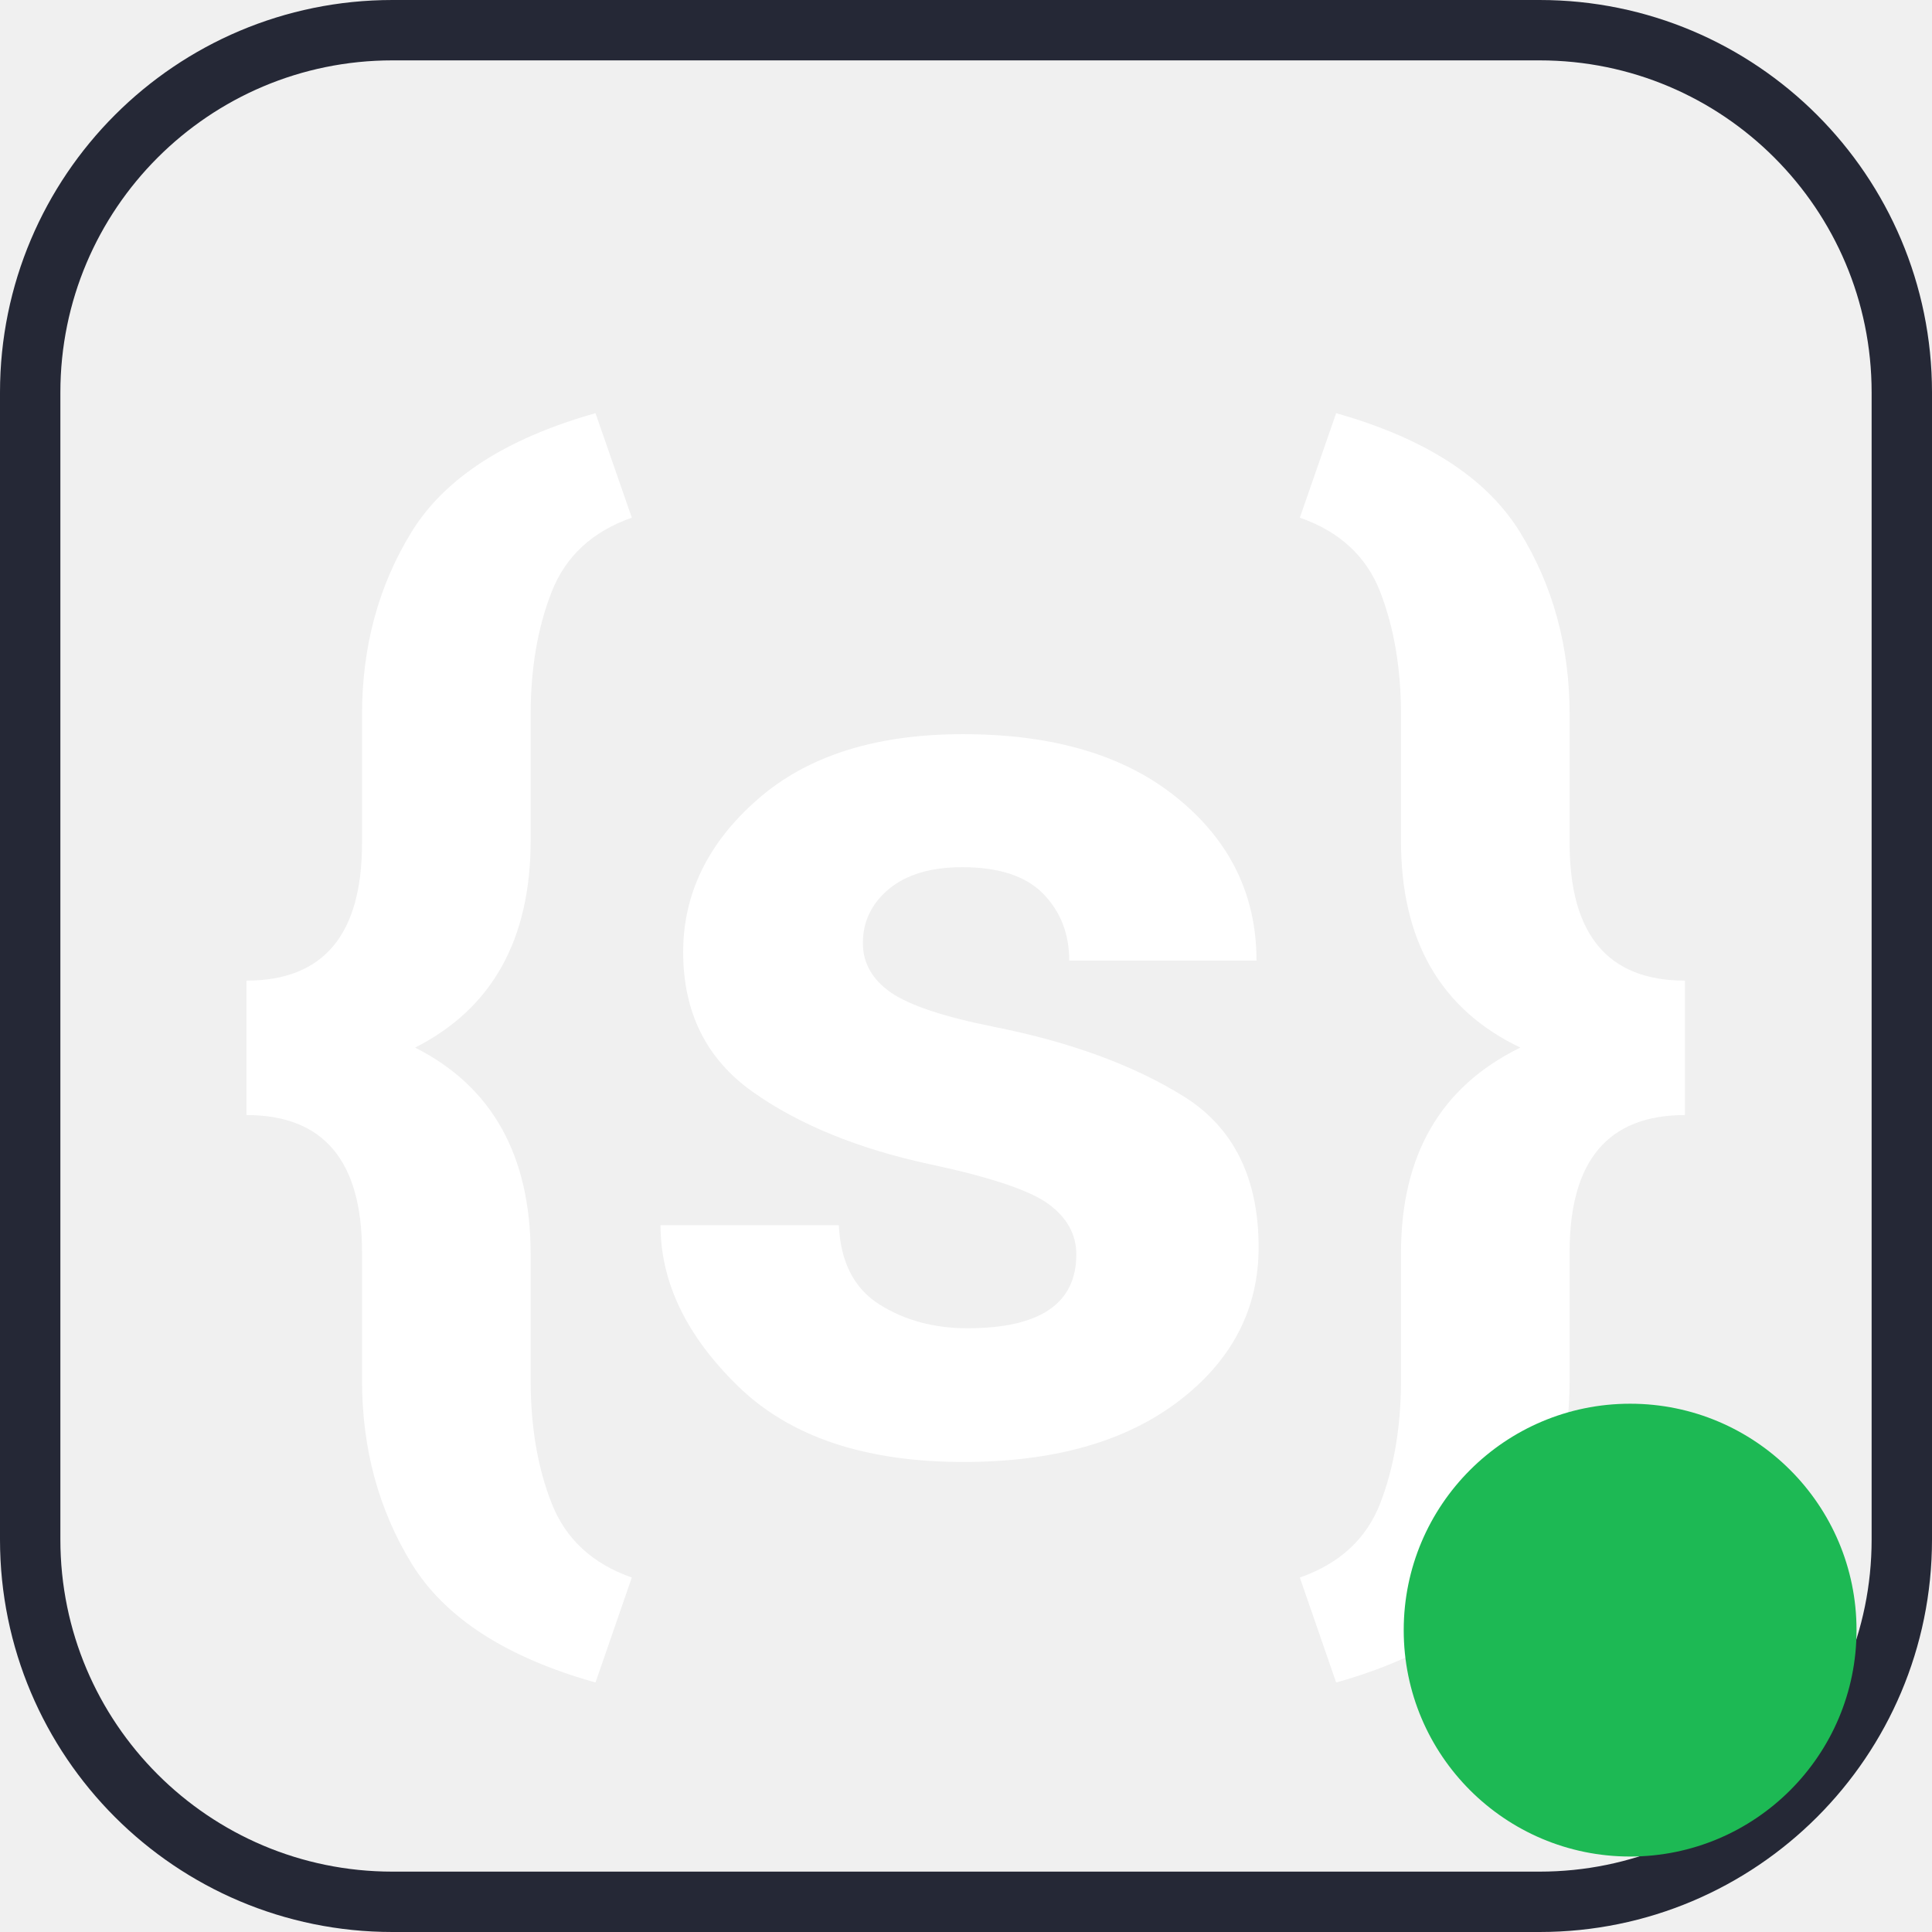
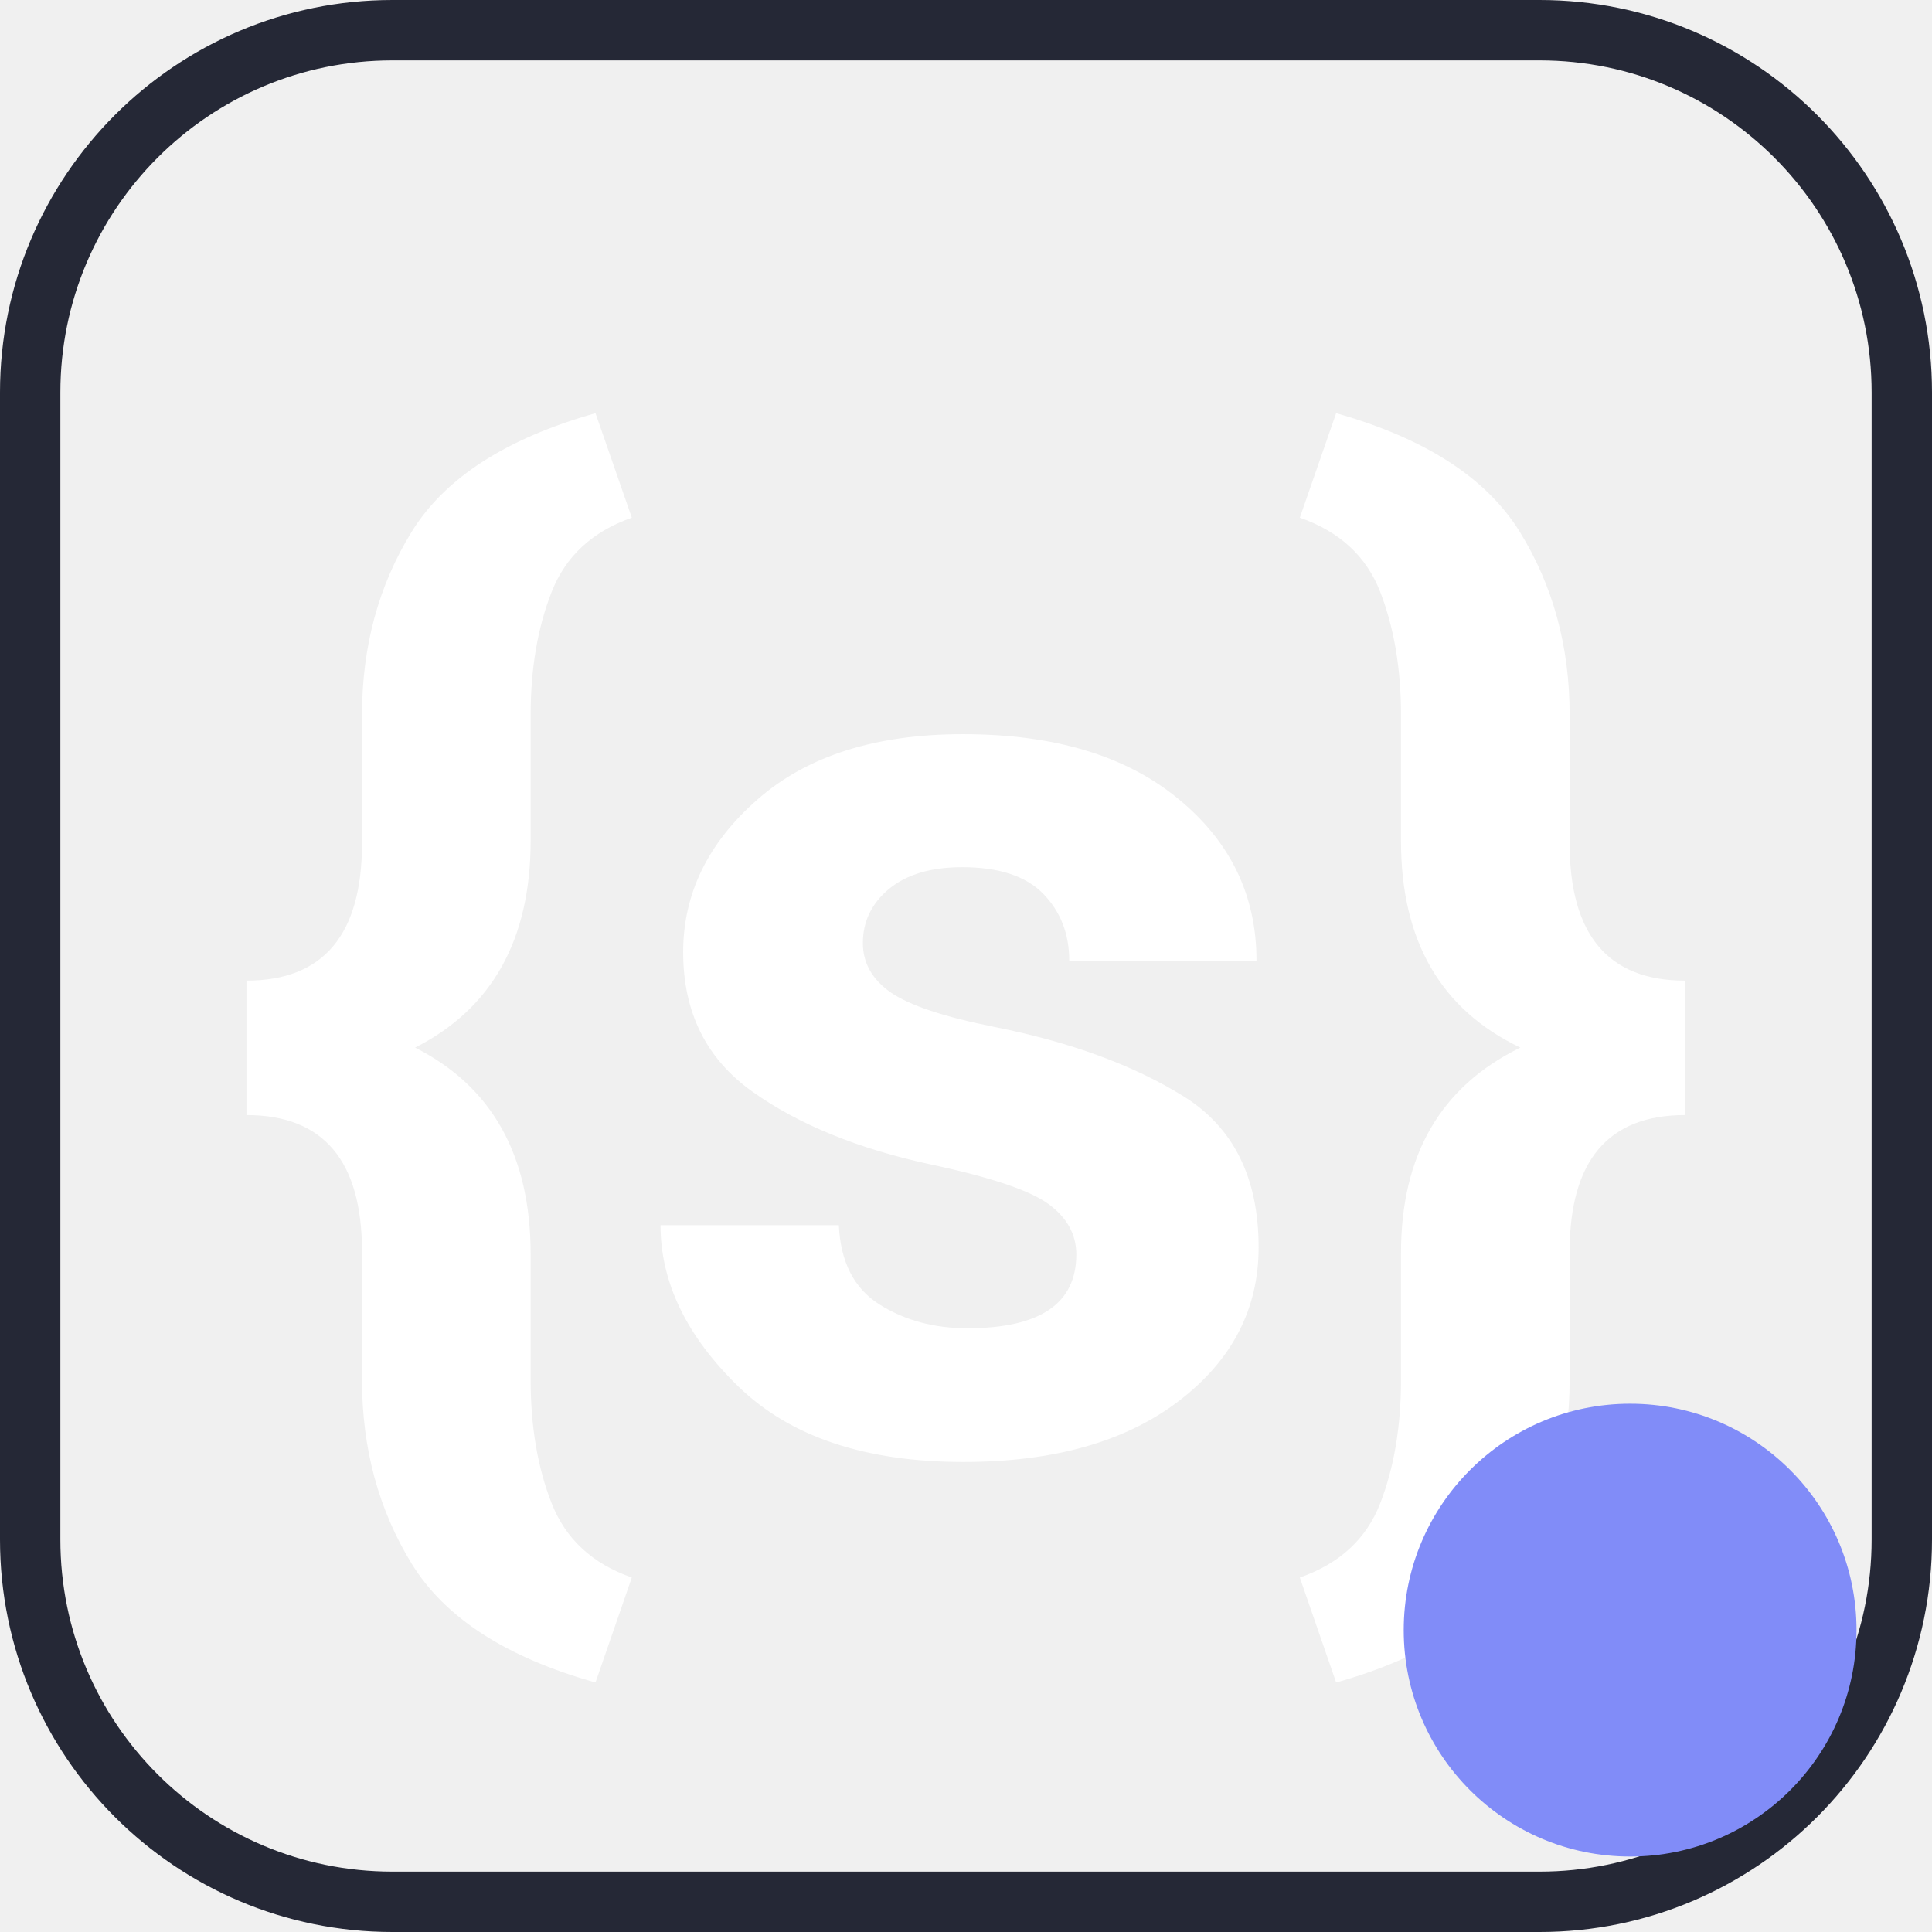
<svg xmlns="http://www.w3.org/2000/svg" viewBox="0 0 128 128">
-   <rect x="2" y="2" width="124" height="124" rx="24" fill="transparent" stroke="#252836" stroke-width="4" />
+   <rect x="2" y="2" width="124" height="124" rx="24" fill="none" stroke="#252836" stroke-width="4" />
  <text x="64" y="96" font-family="-apple-system, BlinkMacSystemFont, 'Segoe UI', Roboto, Helvetica, Arial, sans-serif" font-size="88" font-weight="700" fill="#FFFFFF" text-anchor="middle" letter-spacing="-2">{s}</text>
-   <circle cx="108" cy="108" r="15" fill="#1DB954" />
+   <circle cx="108" cy="108" r="15" fill="#818cf8" />
</svg>
